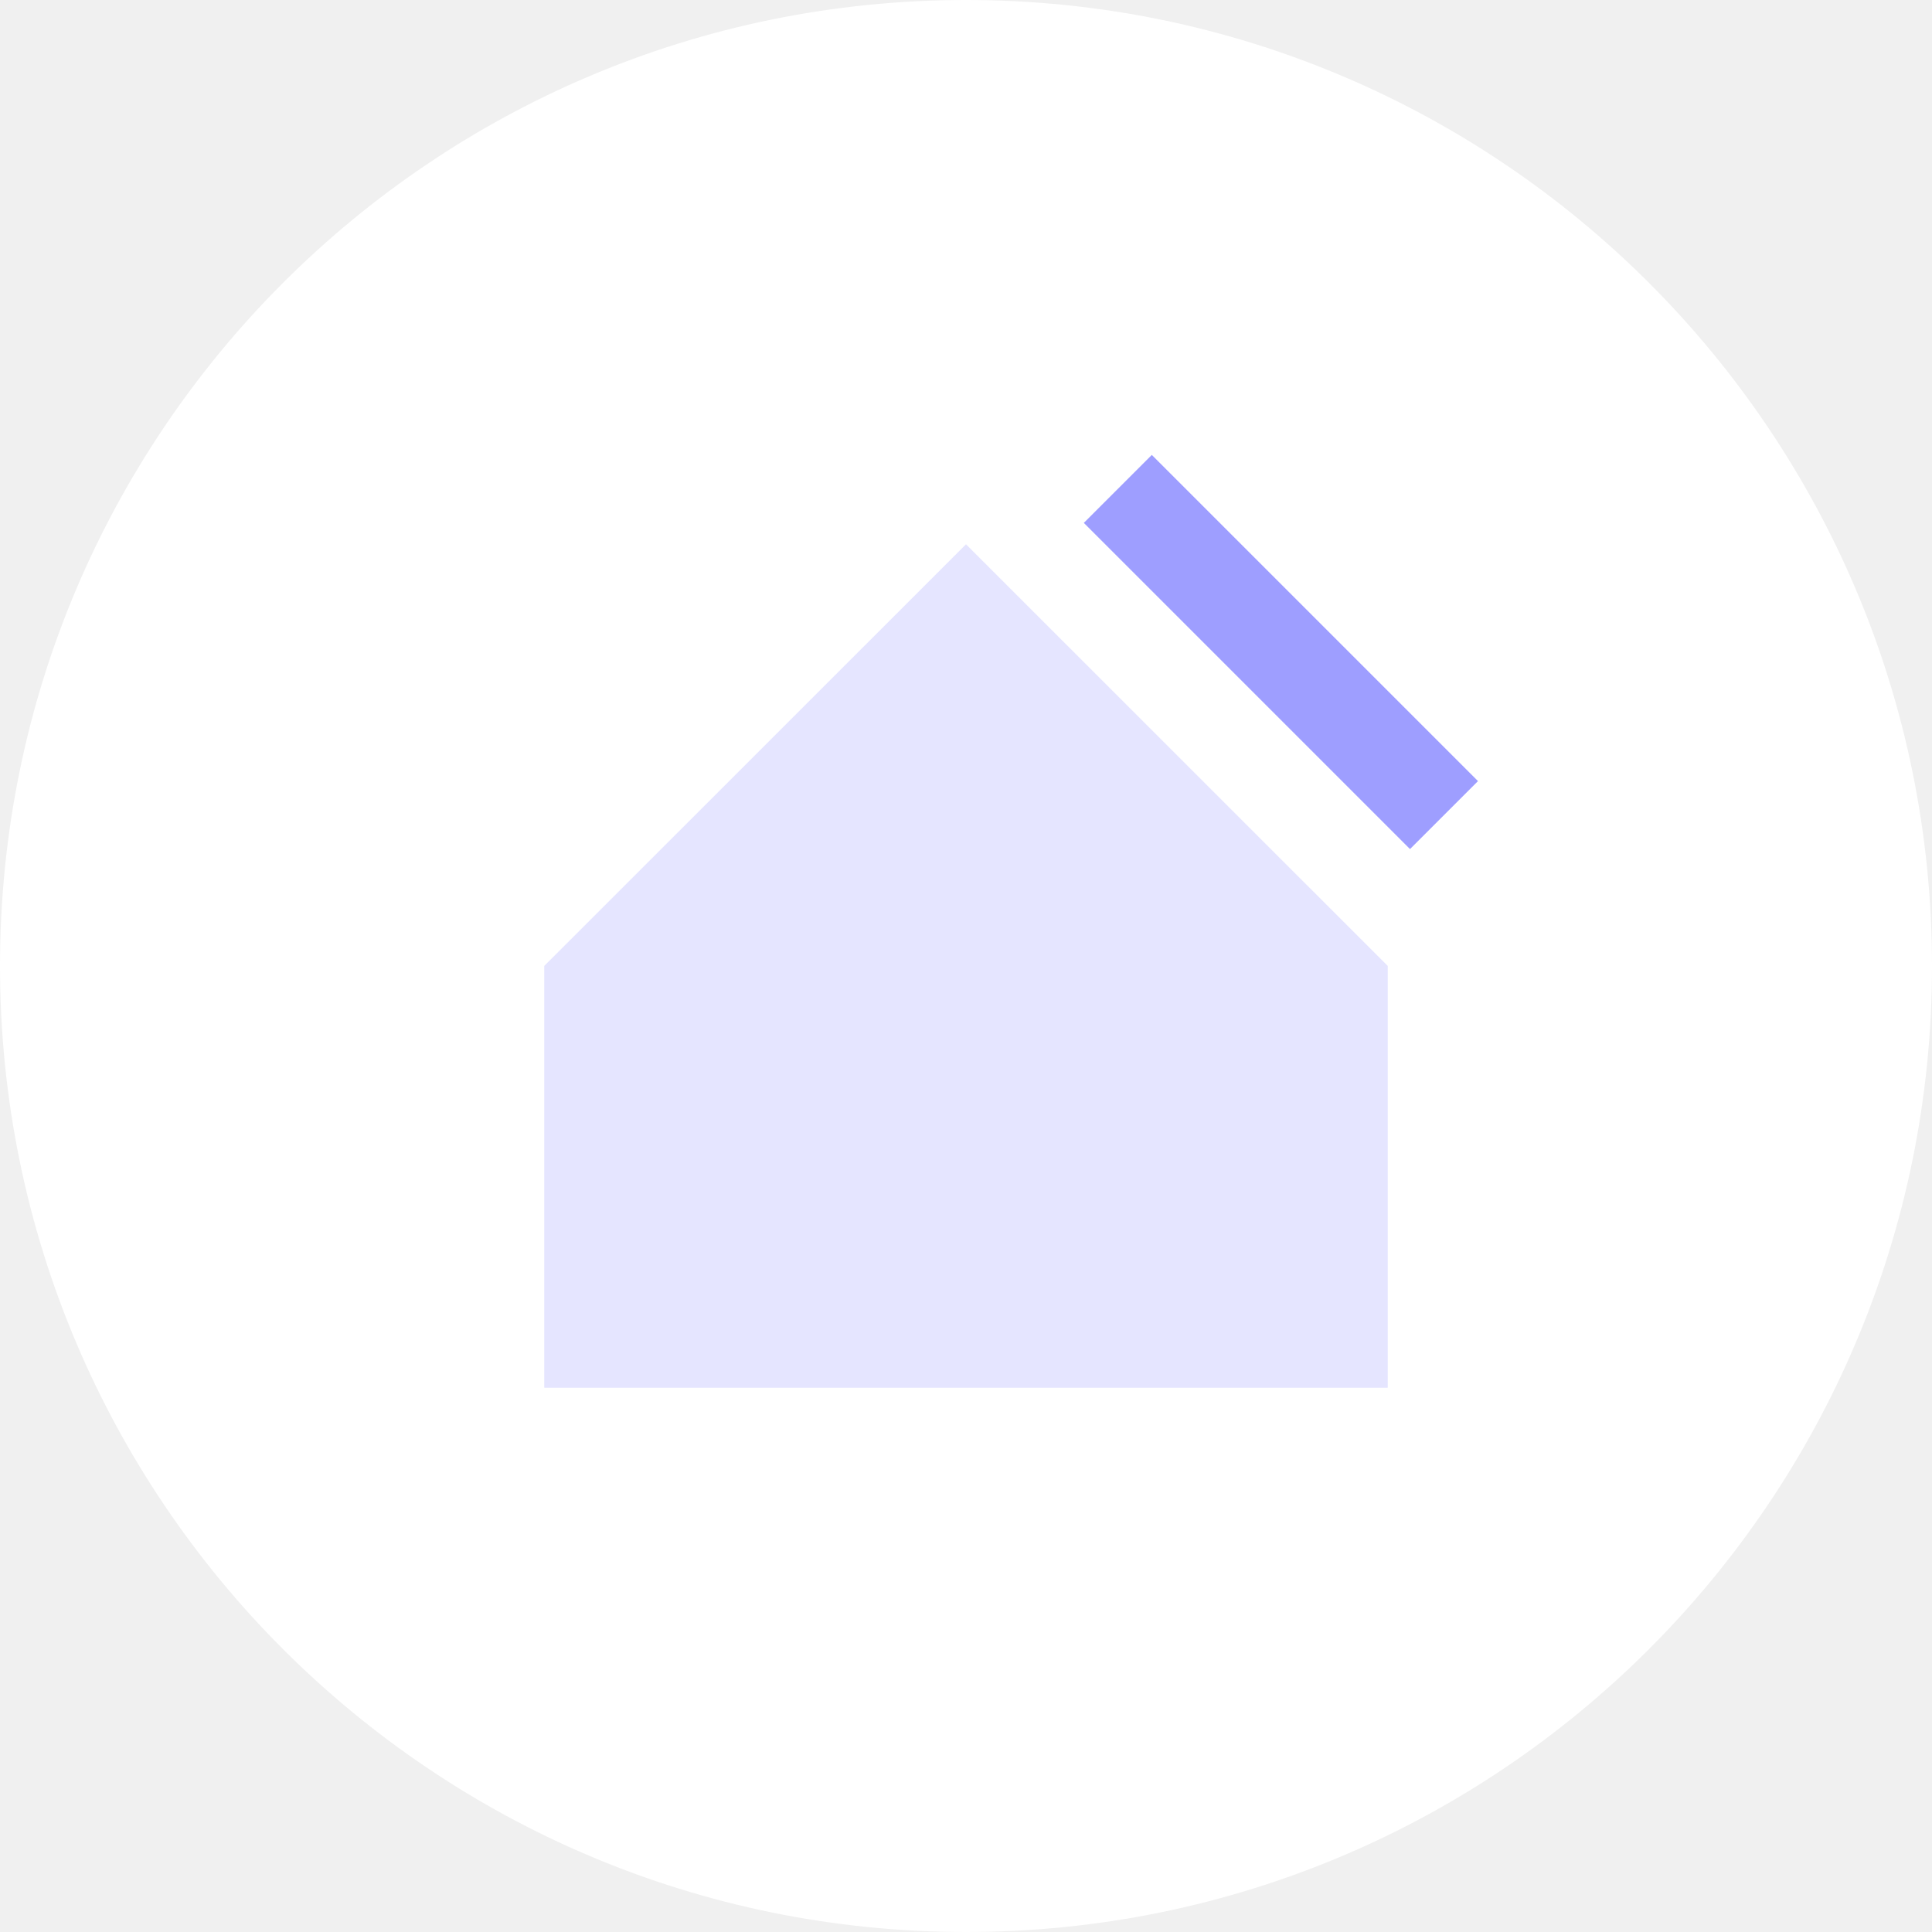
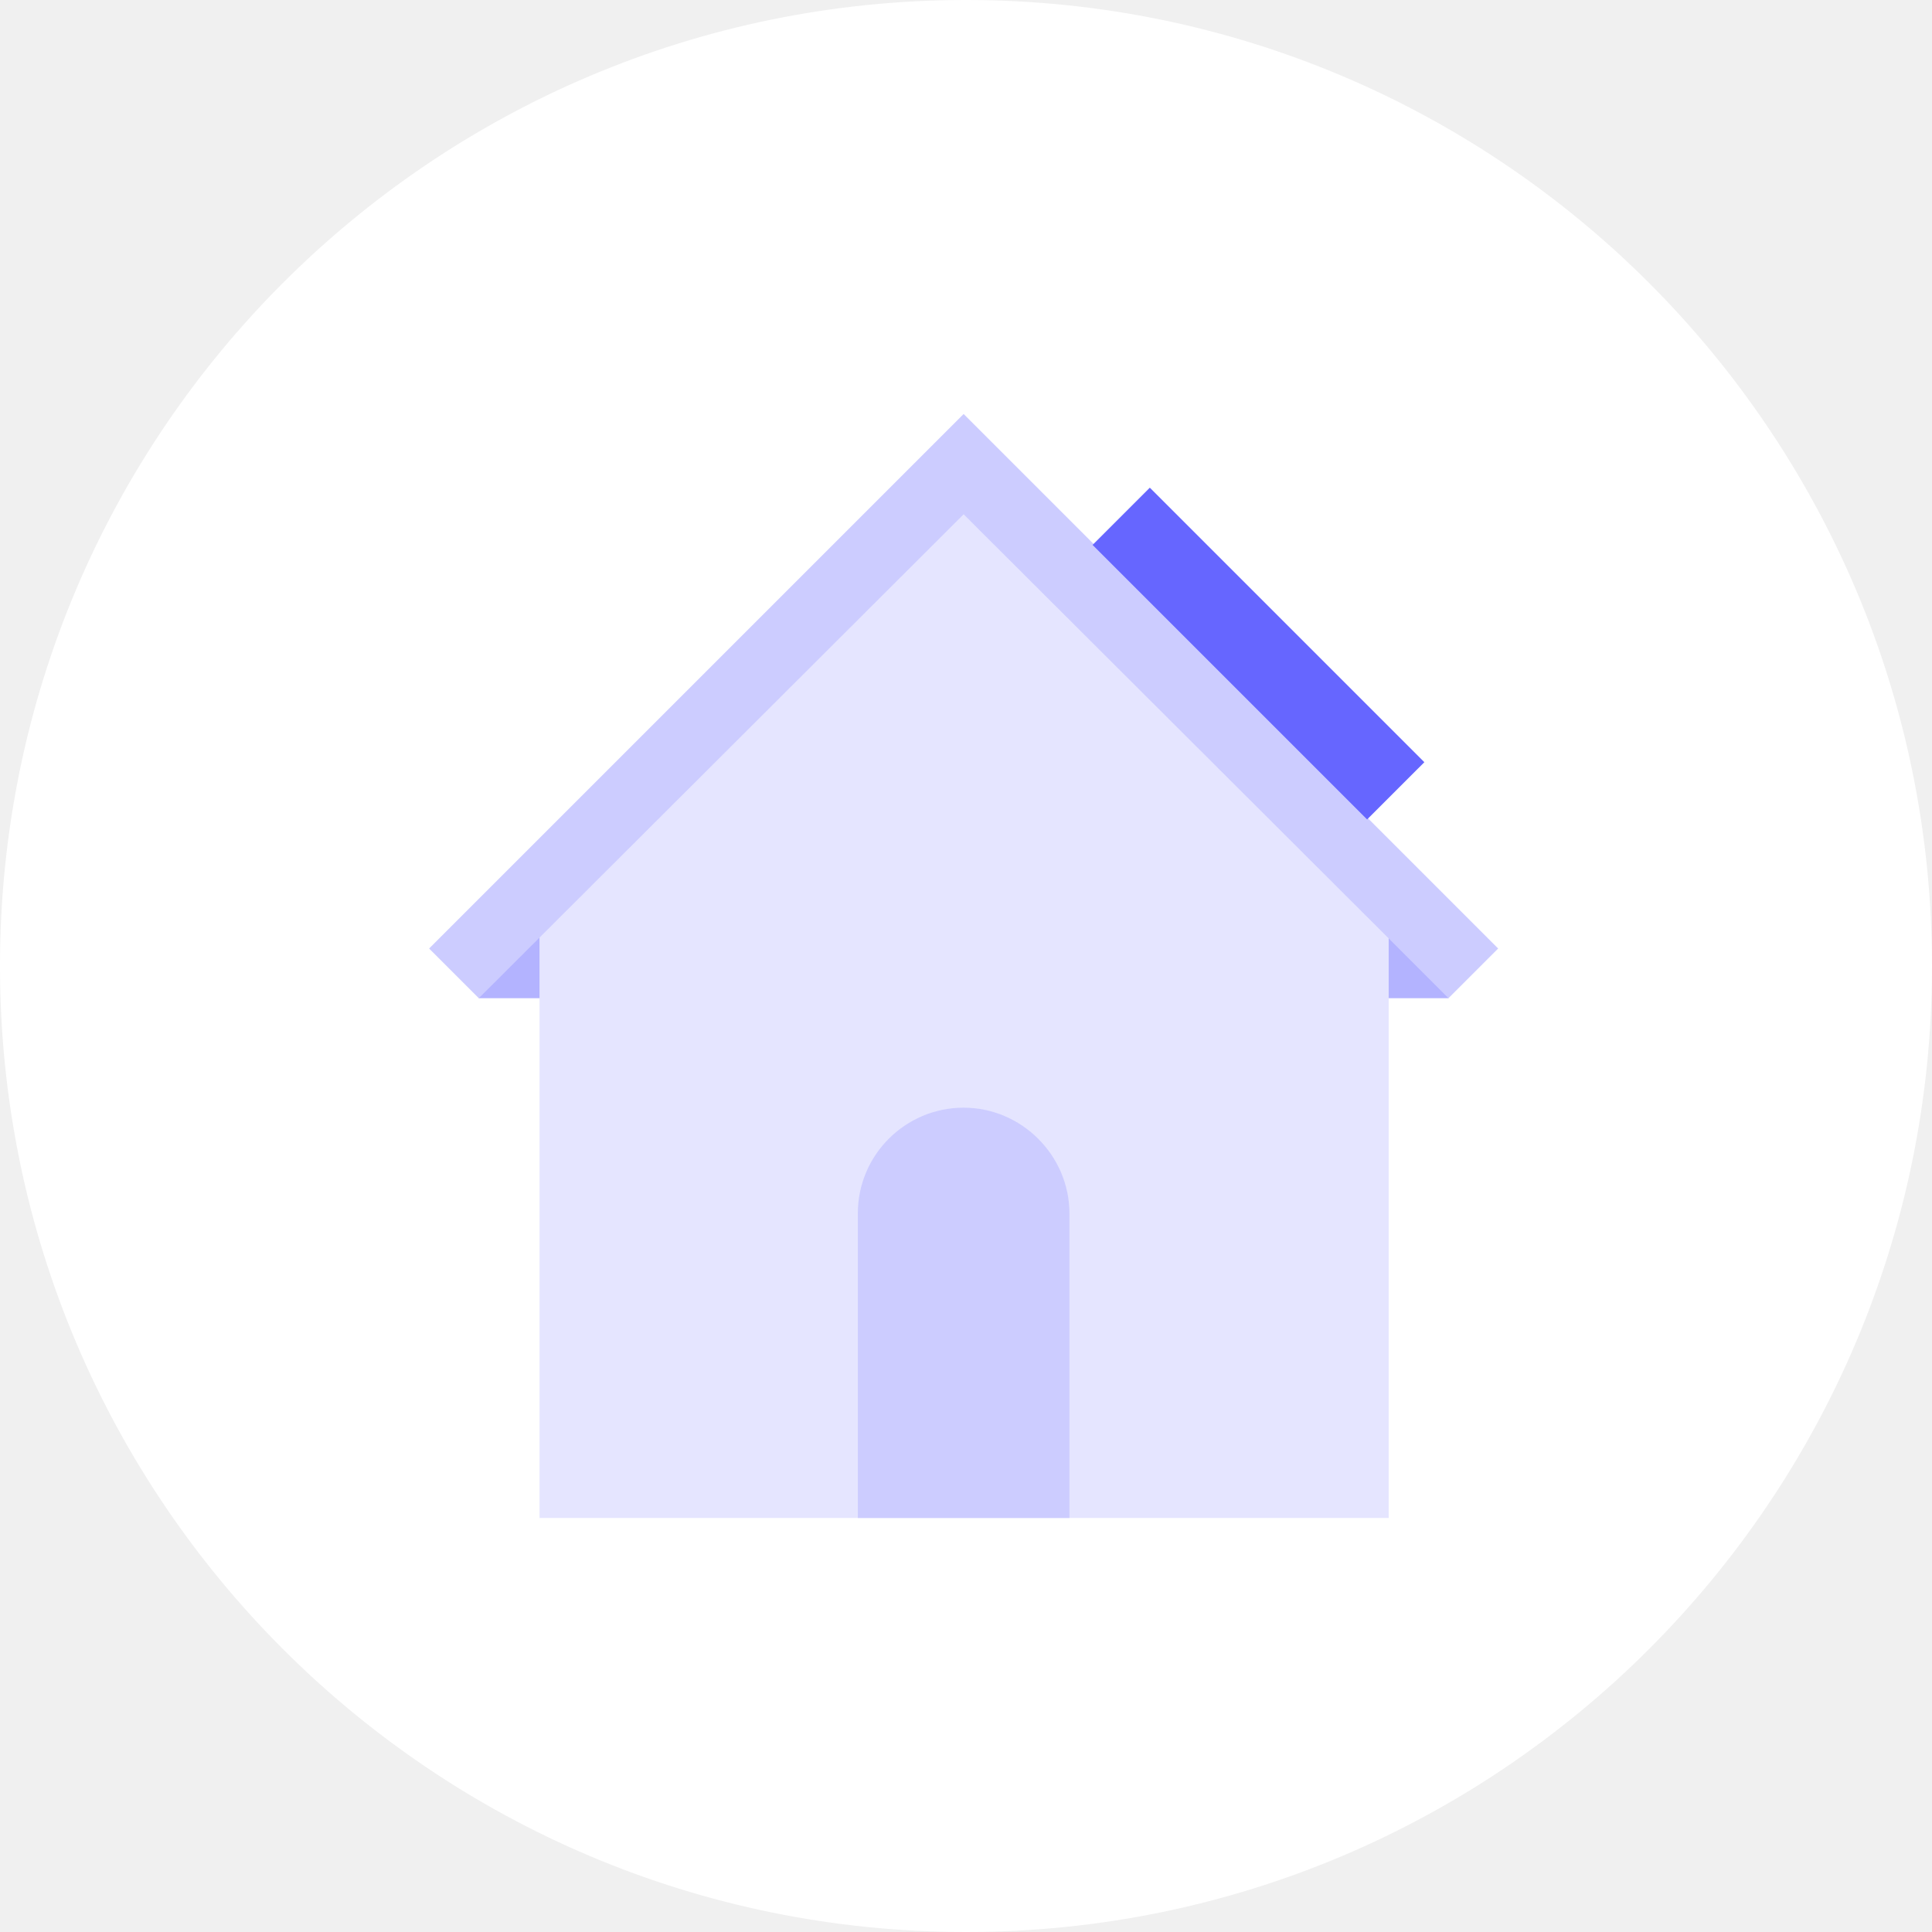
- <svg xmlns="http://www.w3.org/2000/svg" width="210" height="210" viewBox="0 0 210 210">
-   <g id="energie-hover" transform="translate(-20 -5)">
-     <circle id="ellipse" cx="105" cy="105" r="105" transform="translate(20 5)" fill="#fff" />
-     <path id="maison" d="M155.84,109.99v45.85H64.16V109.99L110,64.16Z" transform="translate(15 0.001)" fill="#e5e5ff" />
-     <rect id="panneau" width="10.45" height="50.14" transform="translate(137.807 61.836) rotate(-45)" fill="#9e9eff" />
+ <svg xmlns="http://www.w3.org/2000/svg" version="1.1" id="Layer_1" x="0px" y="0px" viewBox="0 0 210 210" style="enable-background:new 0 0 210 210;" xml:space="preserve">
+   <style type="text/css">
+ 	.st0{fill:#FFFFFF;}
+ 	.st1{fill:#B3B3FF;}
+ 	.st2{fill:#E5E5FF;}
+ 	.st3{fill:#CCCCFF;}
+ 	.st4{fill:#6666FF;}
+ </style>
+   <g id="électricité-hover-state" transform="translate(-15.001 0)">
+     <circle id="ellipse" class="st0" cx="120" cy="105" r="105" />
+     <g id="icon" transform="translate(-14882 -1547.763)">
+       <g id="Group_377" transform="translate(14948.645 1597.763)">
+         <g id="Group_376">
+           <g id="Group_375">
+             <rect id="Rectangle_347" x="84" y="50.1" class="st1" width="21.8" height="8.4" />
+             <rect id="Rectangle_348" x="0.4" y="50.1" class="st1" width="21.8" height="8.4" />
+             <path id="Path_518" class="st2" d="M7,50.4L53.1,4.2l46.2,46.2V115H7V50.4z" />
+             <g id="Group_374">
+               <path id="Path_519" class="st3" d="M111.2,53.1l-5.4,5.4L99.3,52L53.1,5.9L0.4,58.5L-5,53.1L52.8-4.7L53.1-5L111.2,53.1z" />
+             </g>
+           </g>
+         </g>
+         <path id="Path_520" class="st3" d="M64.6,81.9V115H41.6V81.9c0-6.4,5.2-11.5,11.5-11.5S64.6,75.6,64.6,81.9z" />
+       </g>
+       <rect id="Rectangle_101" x="15029.5" y="1597.6" transform="matrix(0.7071 -0.7071 0.7071 0.7071 3258.738 11104.69)" class="st4" width="8.8" height="42.2" />
+     </g>
  </g>
</svg>
